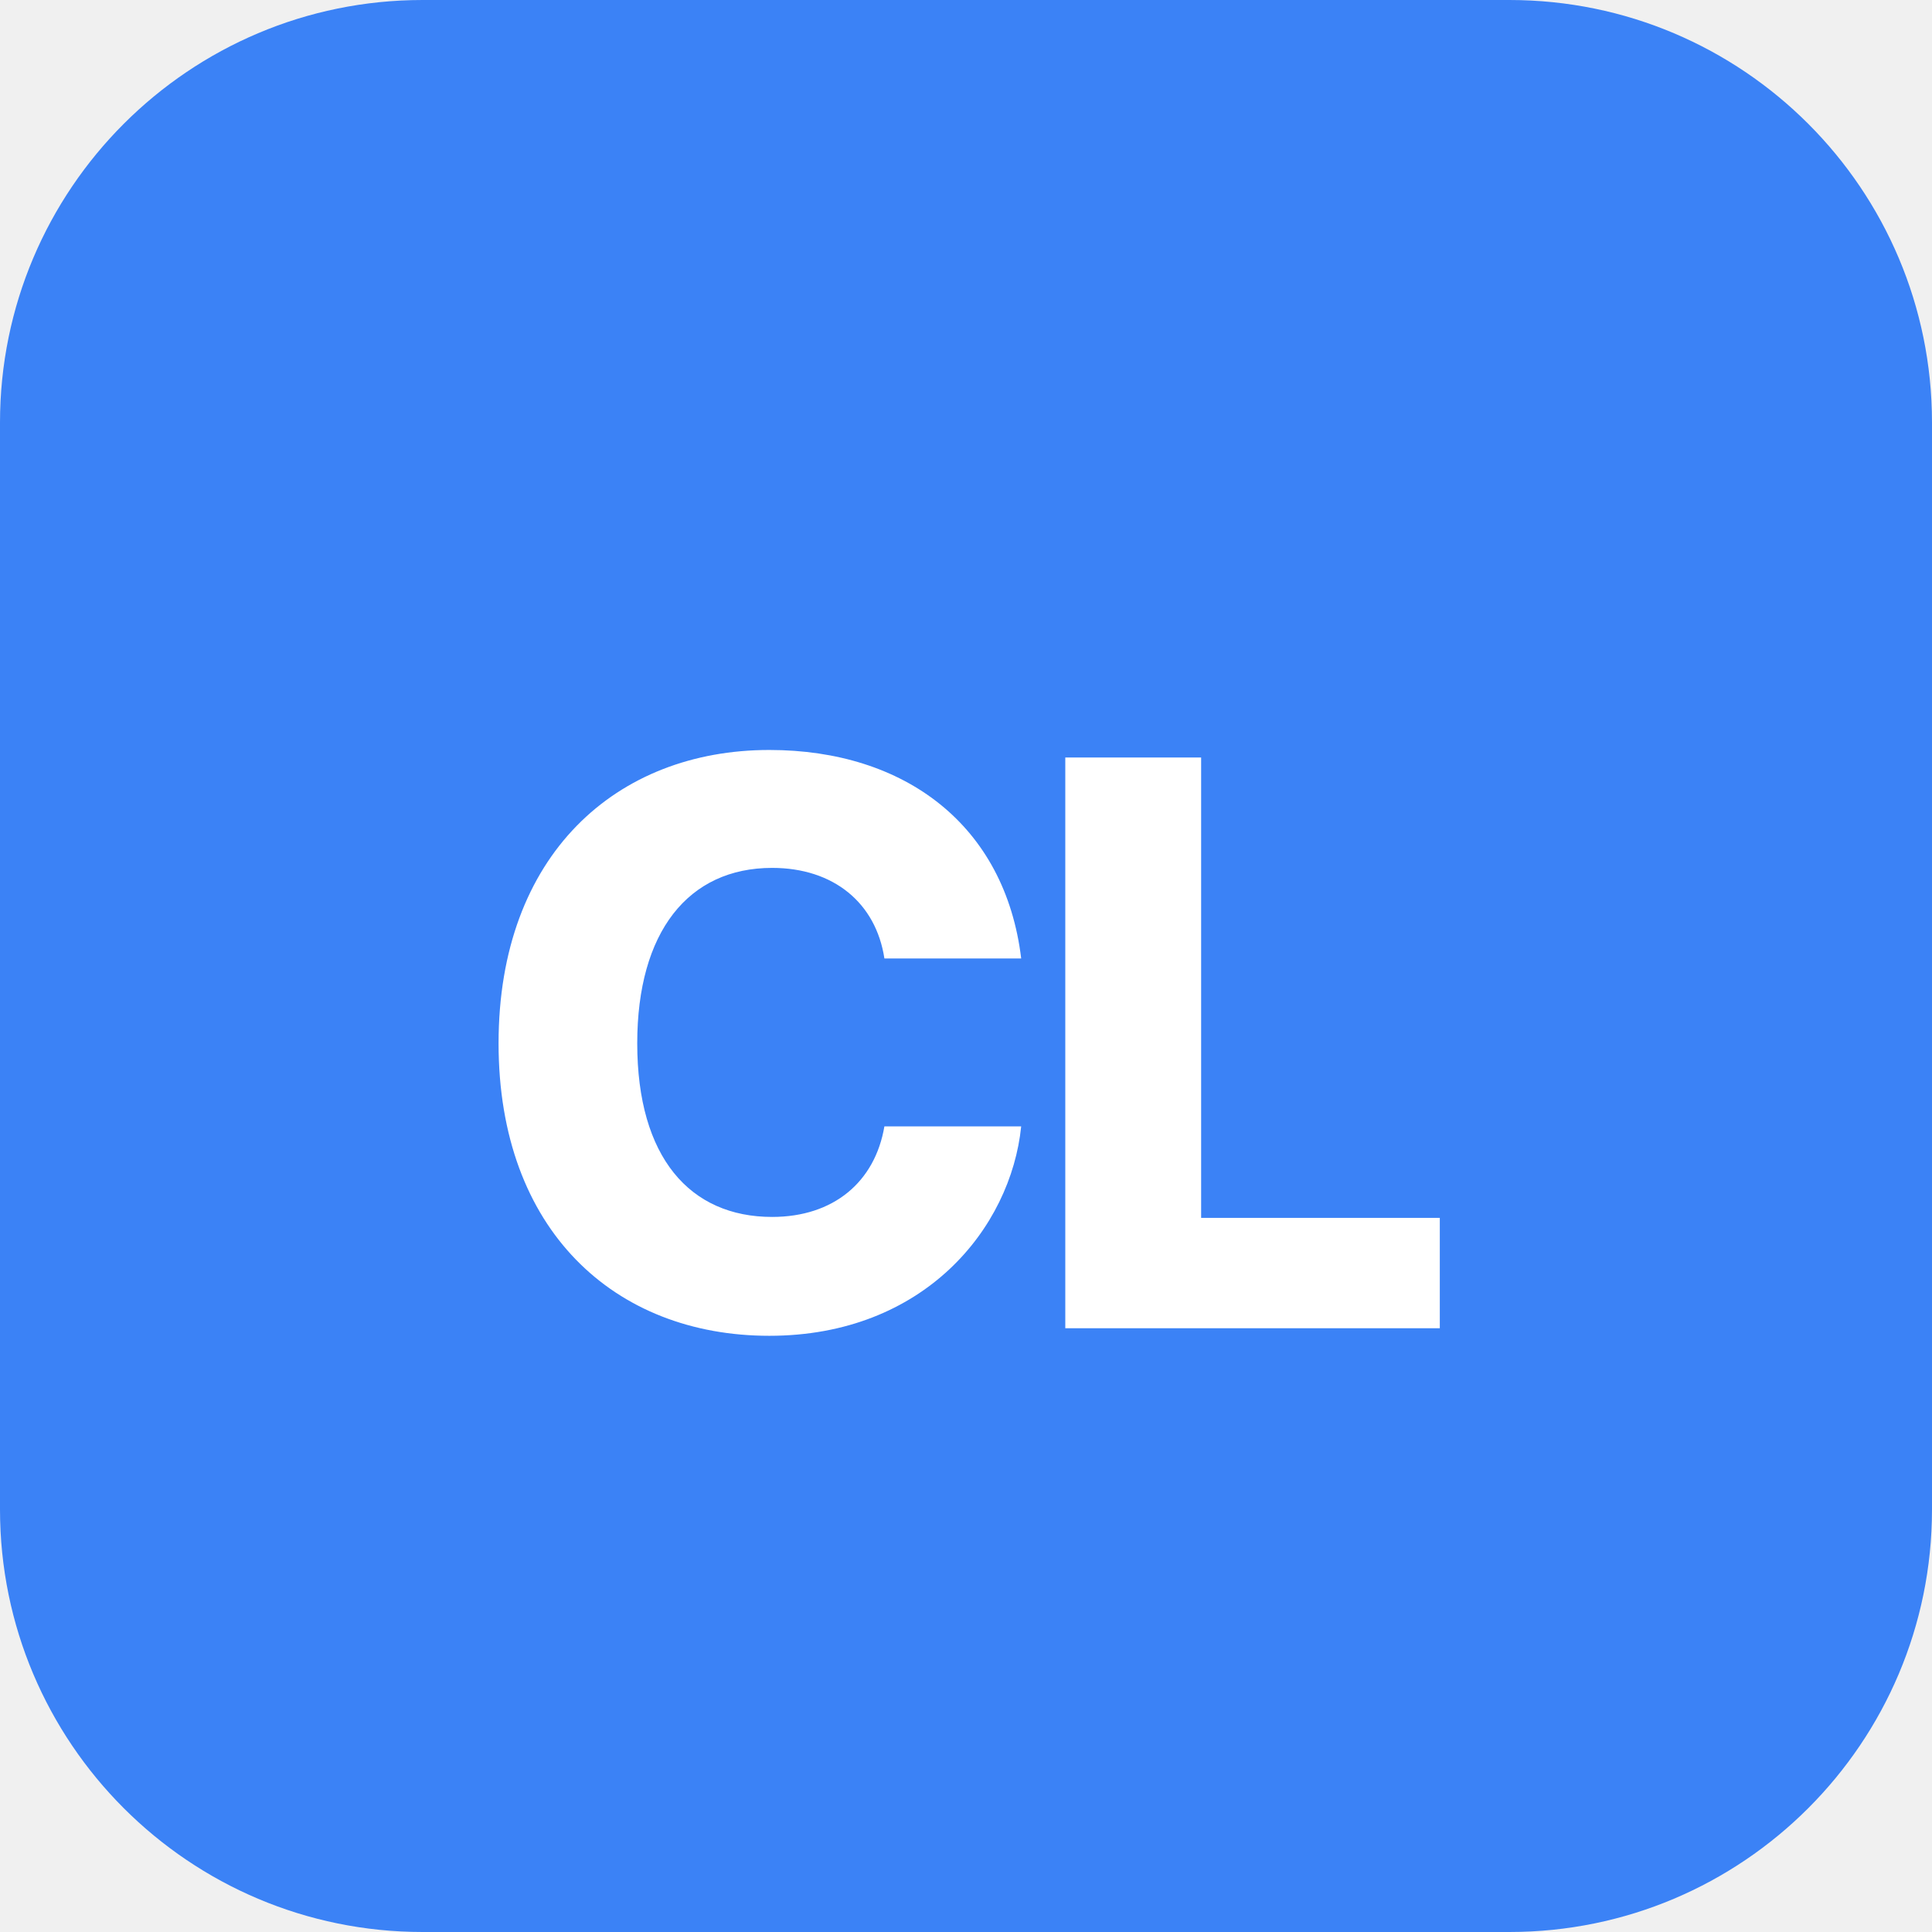
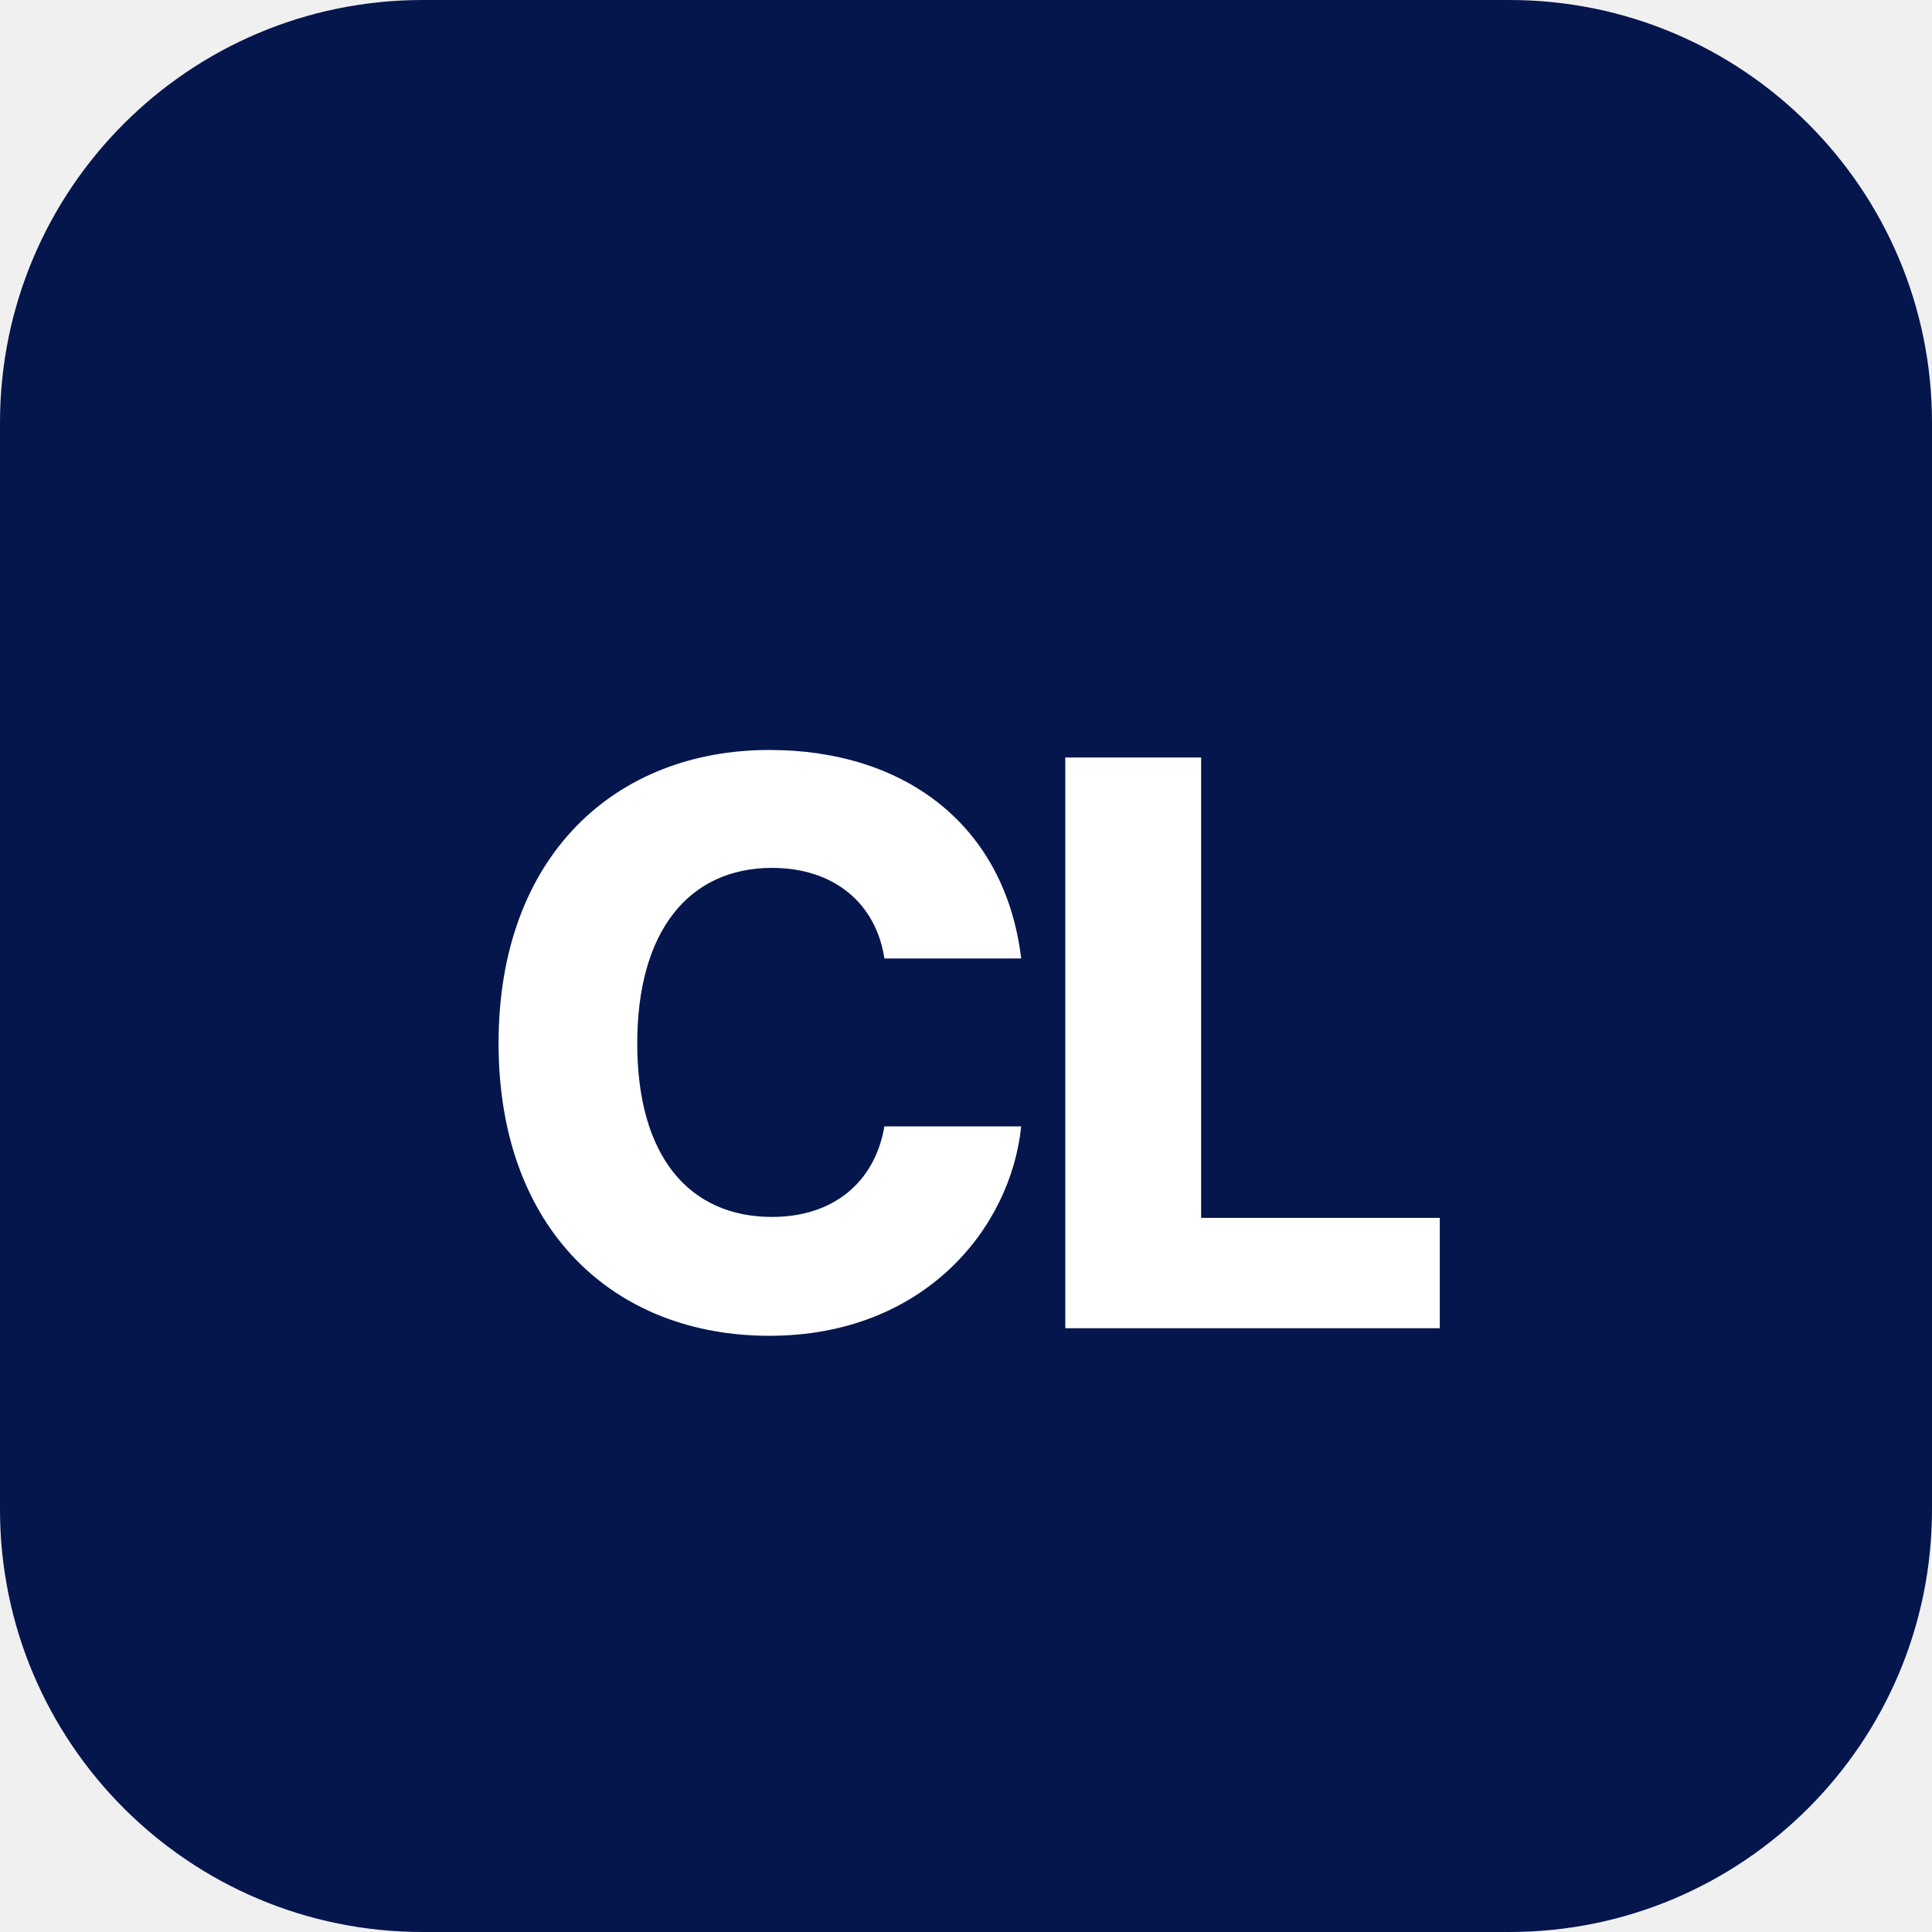
<svg xmlns="http://www.w3.org/2000/svg" viewBox="0 0 32 32">
-   <rect width="32" height="32" rx="7" fill="#3b82f6" />
+   <rect width="32" height="32" rx="7" fill="#05164d" />
  <text x="16" y="22" font-family="Inter, system-ui, sans-serif" font-size="13" font-weight="800" fill="white" text-anchor="middle" letter-spacing="-0.5">CL</text>
</svg>
